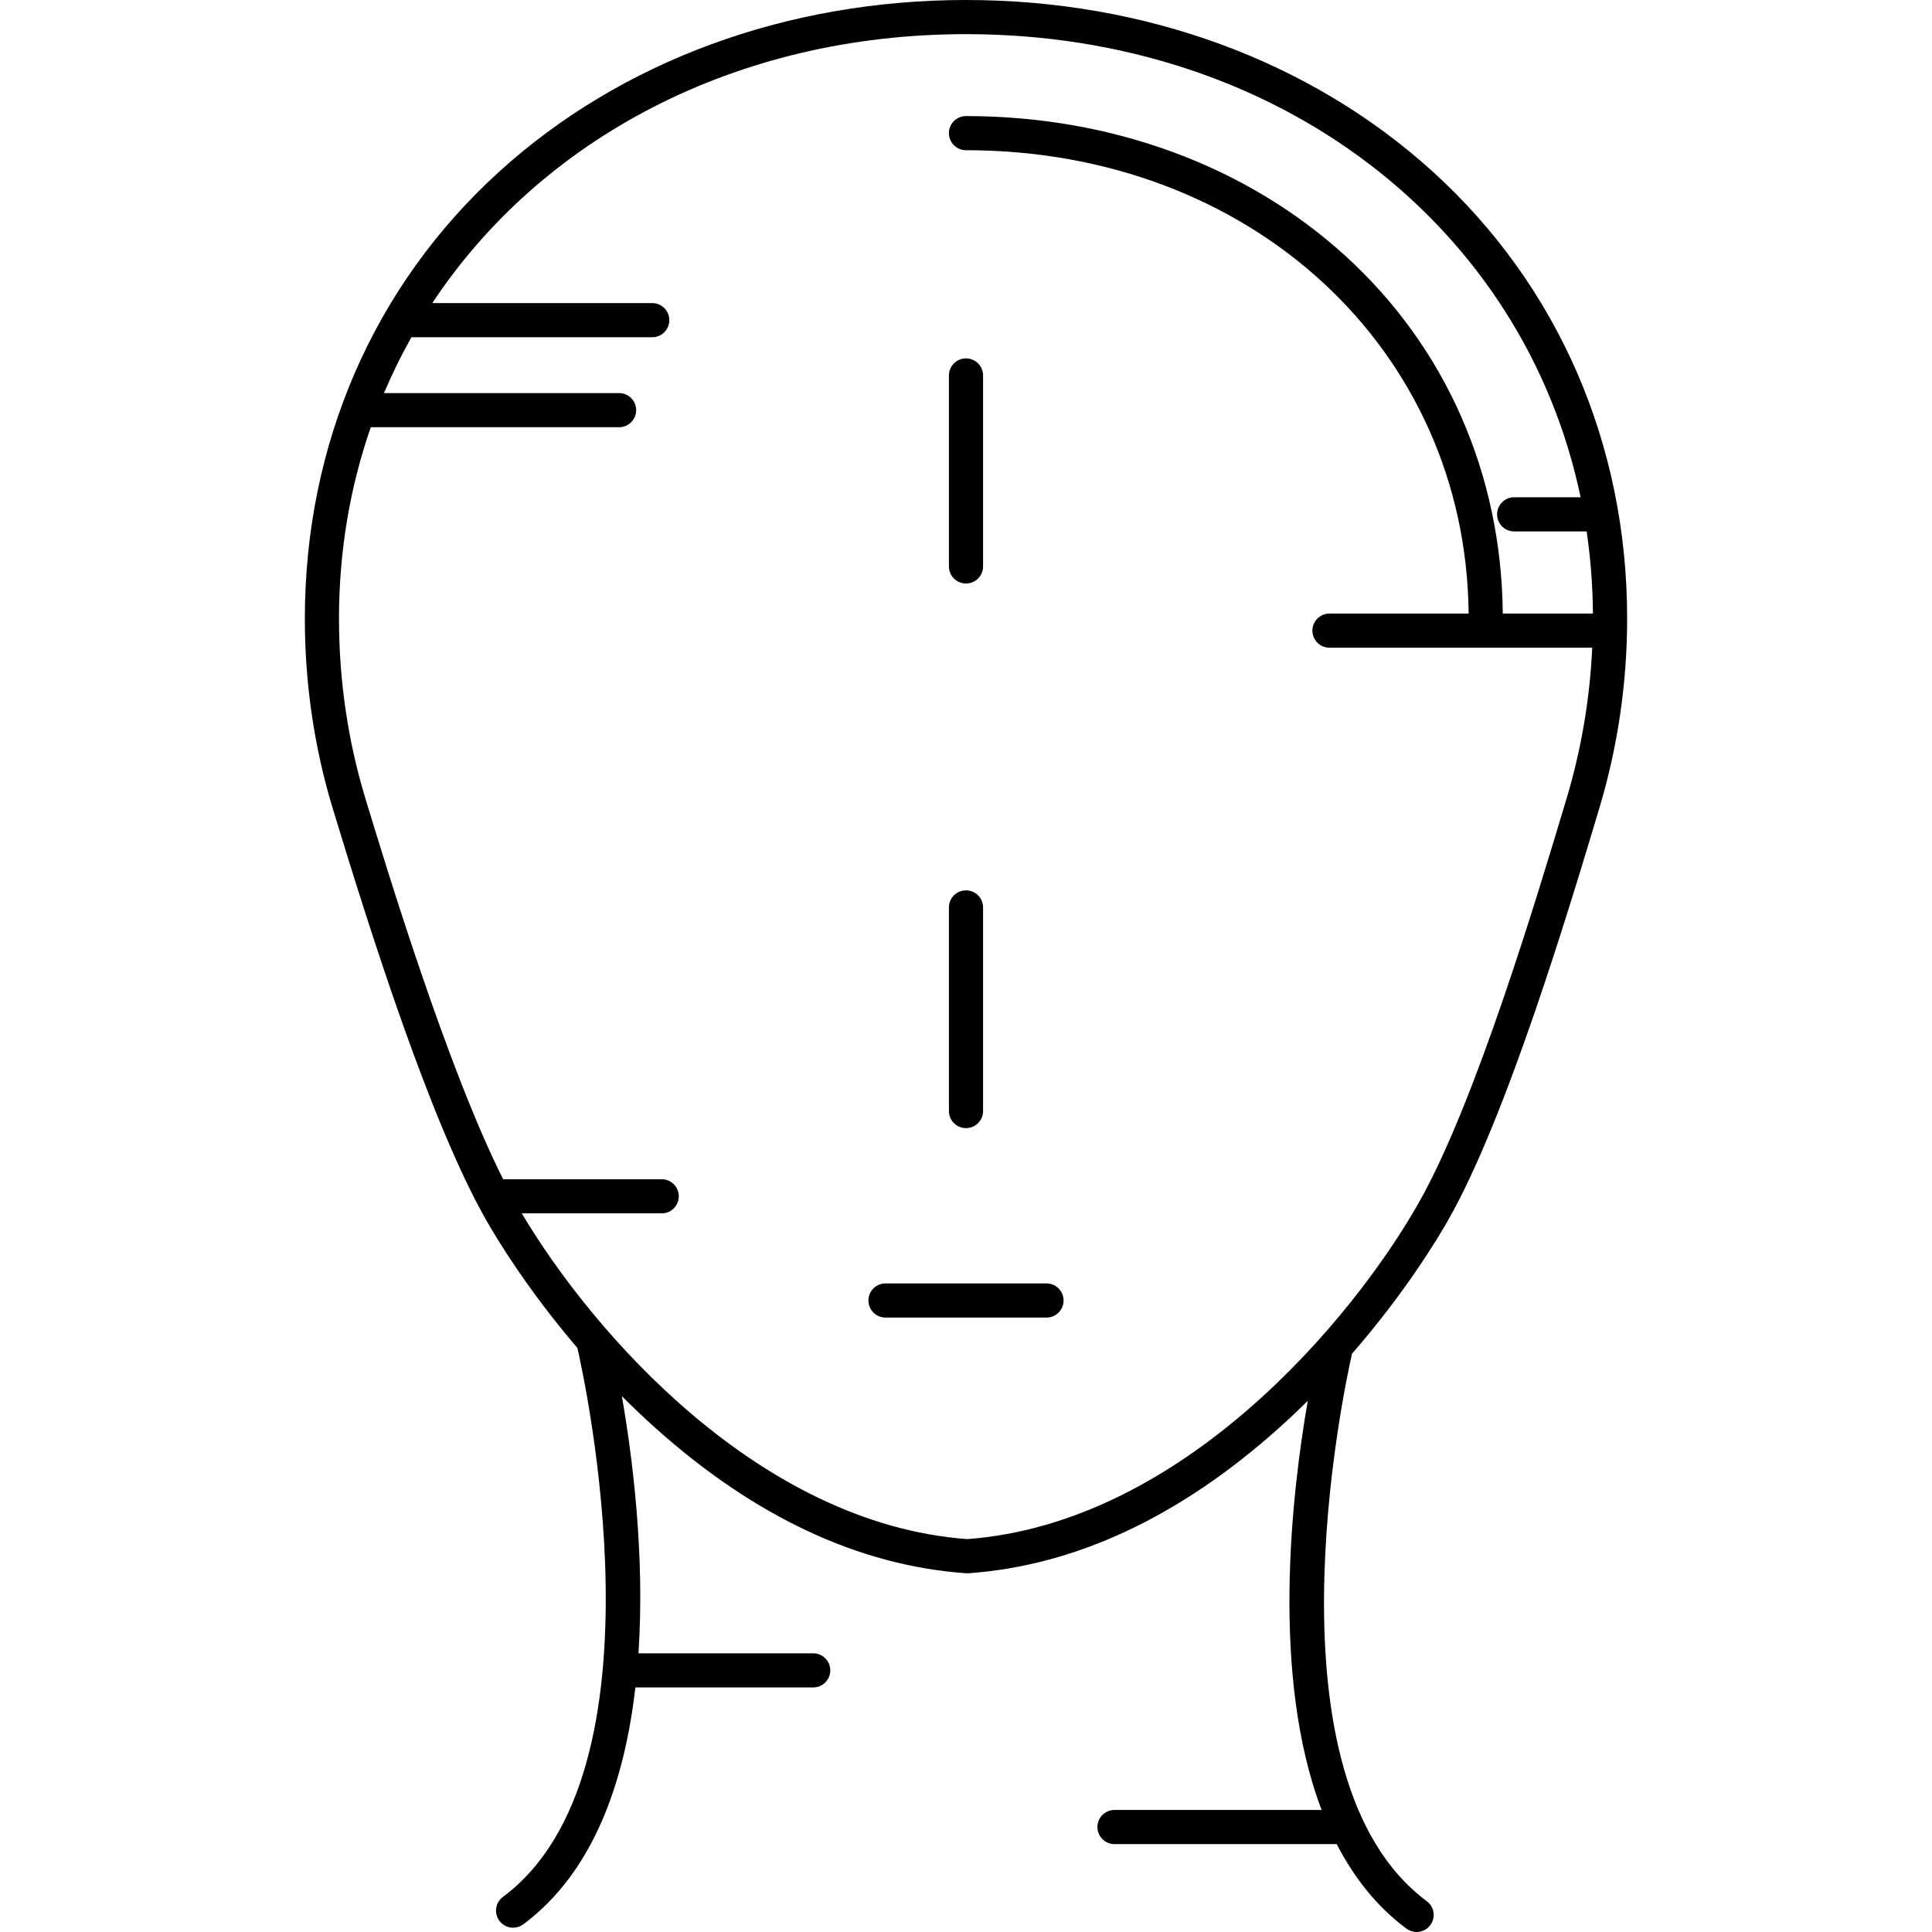
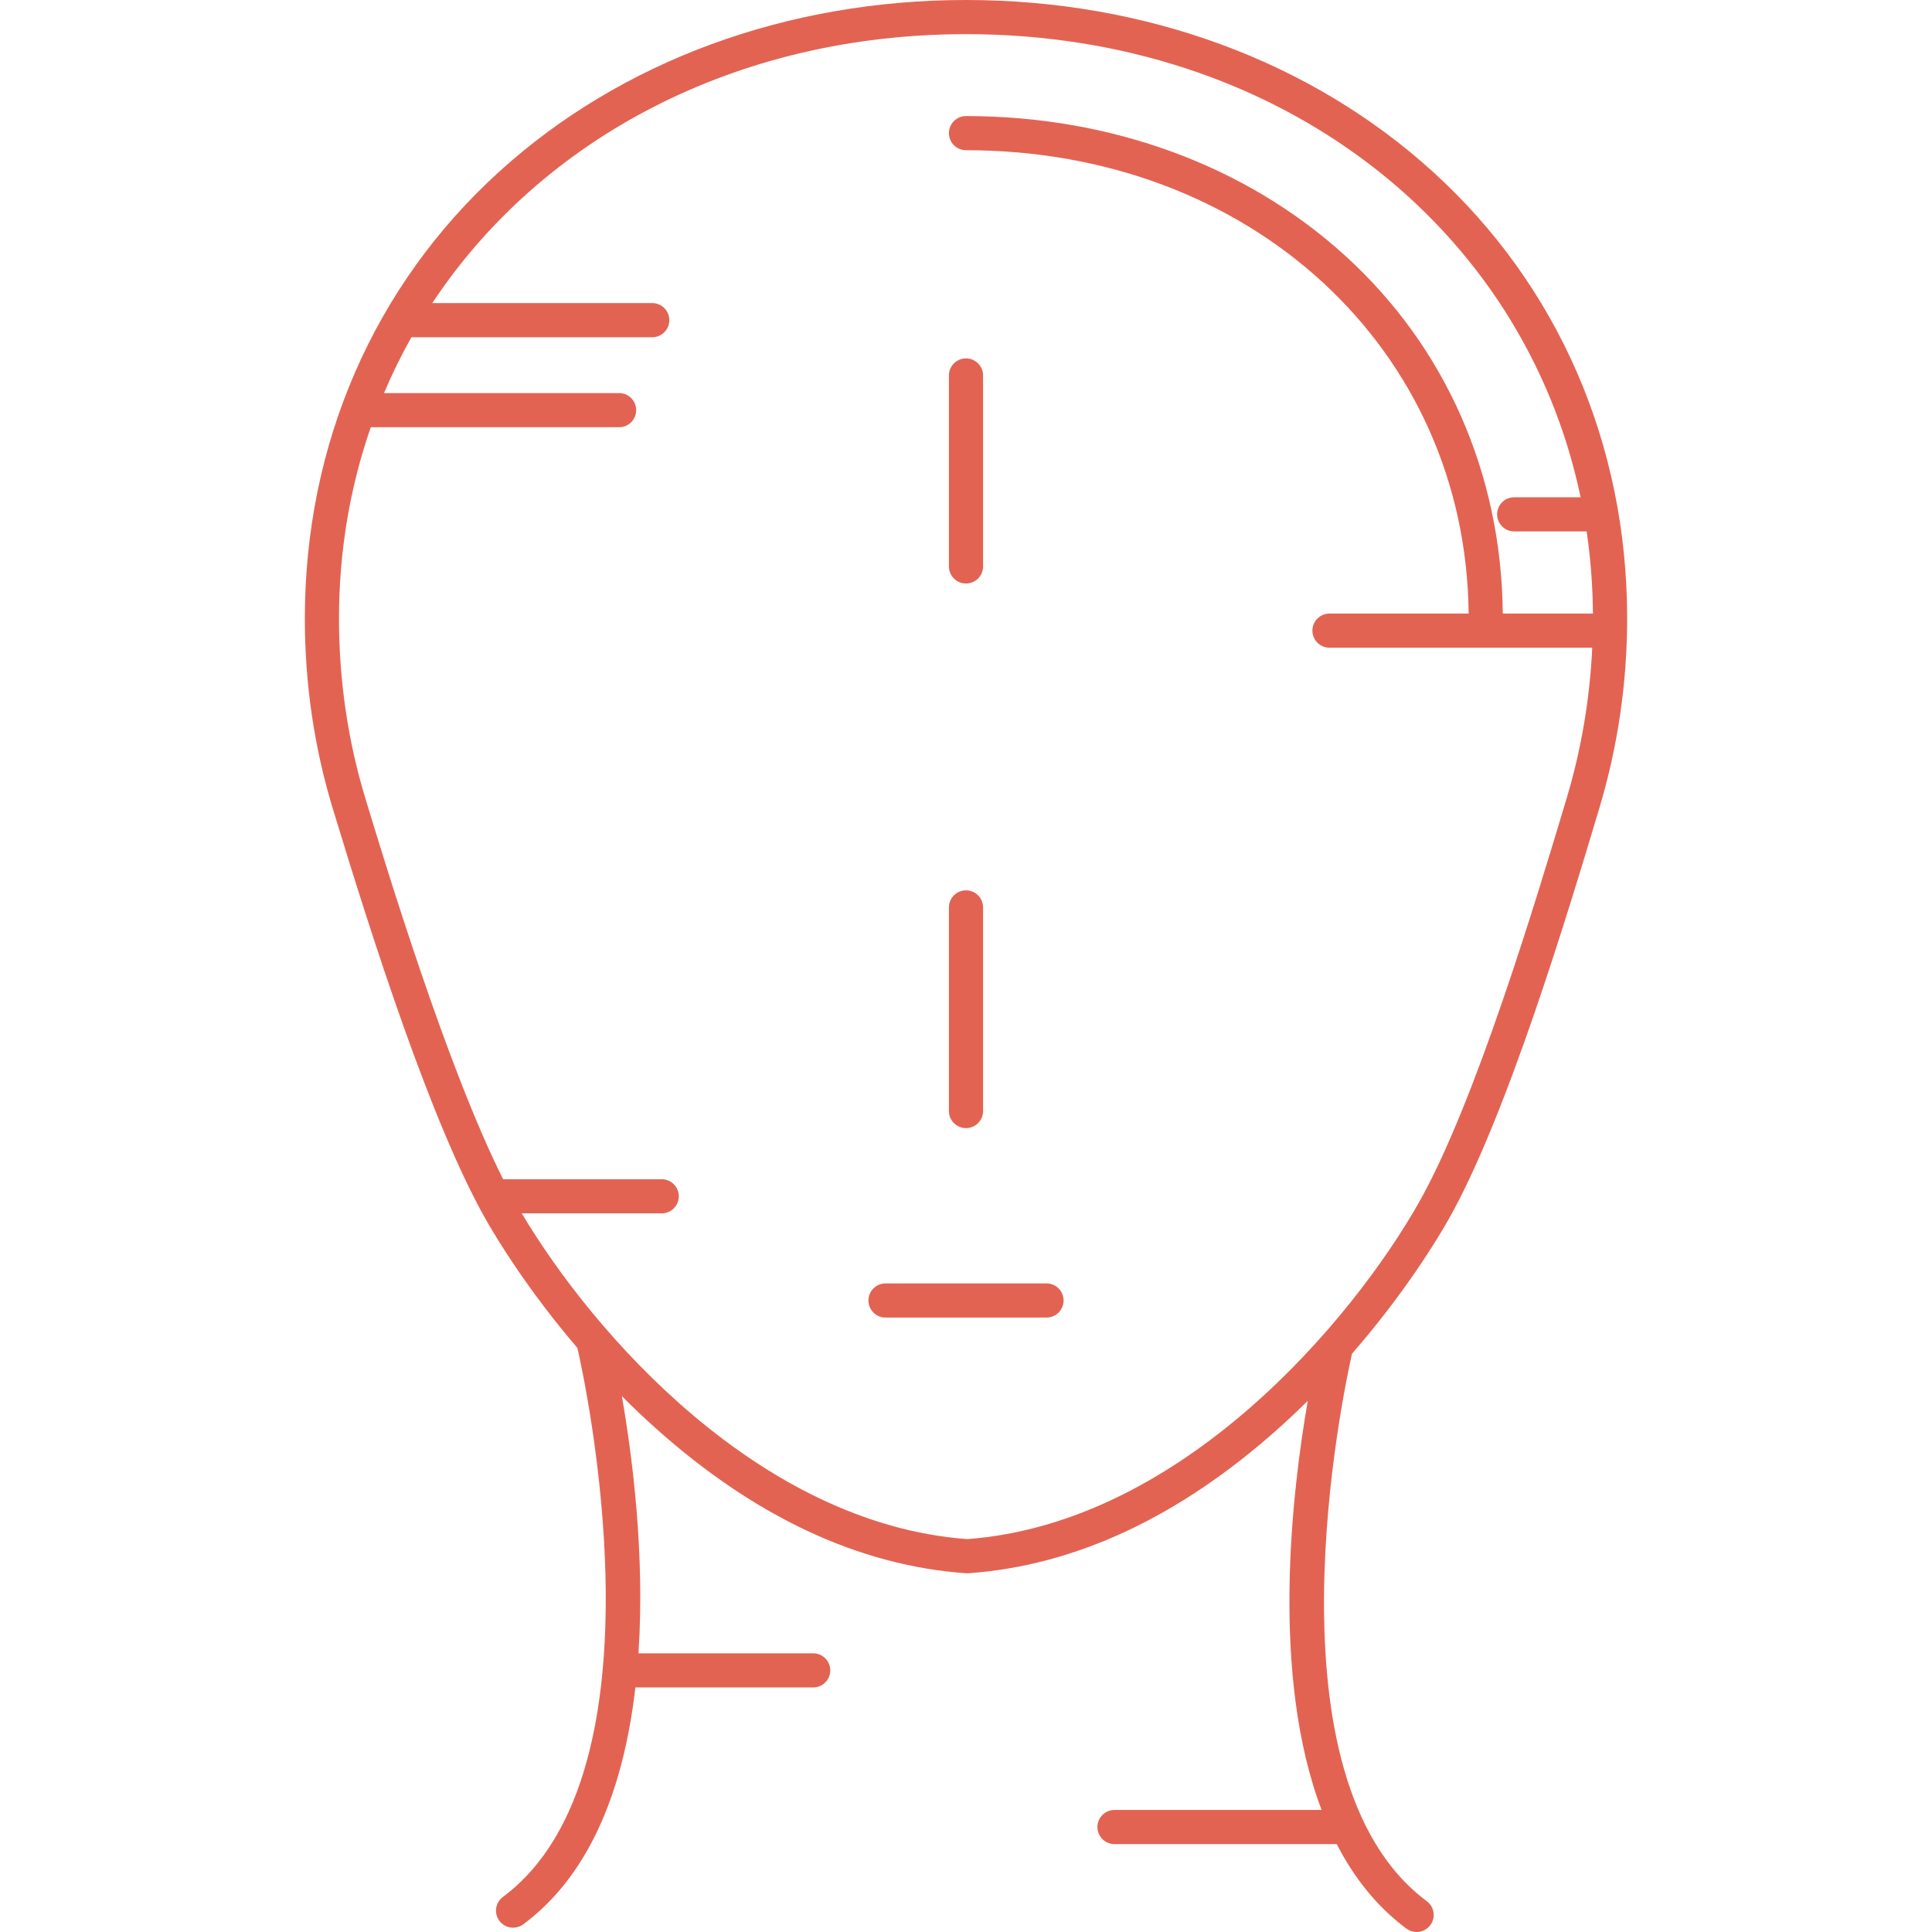
- <svg xmlns="http://www.w3.org/2000/svg" version="1.1" id="Capa_1" x="0px" y="0px" viewBox="0 0 480.917 480.917" style="enable-background:new 0 0 480.917 480.917;" xml:space="preserve">
+ <svg xmlns="http://www.w3.org/2000/svg" version="1.1" id="Capa_1" x="0px" y="0px" viewBox="0 0 480.917 480.917" style="enable-background:new 0 0 480.917 480.917;" xml:space="preserve" width="512px" height="512px">
  <g>
-     <path d="M356.683,42.757C326.336,15.185,285.06,0,240.458,0c-44.602,0-85.877,15.185-116.225,42.757   c-31.179,28.329-48.35,67.823-48.35,111.207c0,16.193,2.33,32.077,6.923,47.21c9.861,32.478,24.542,78.427,38.132,102.388   c2.637,4.649,10.313,17.4,22.785,31.968c1.63,7.085,23.328,105.526-18.538,136.657c-1.883,1.401-2.275,4.063-0.875,5.947   c0.835,1.122,2.116,1.714,3.414,1.714c0.881,0,1.771-0.273,2.533-0.84c17.487-13.003,25.197-35.486,27.904-58.965h44.265   c2.347,0,4.25-1.903,4.25-4.25s-1.903-4.25-4.25-4.25h-43.495c1.634-24.546-1.527-49.059-4.137-64.015   c2.613,2.624,5.366,5.251,8.264,7.851c24.716,22.167,50.756,34.358,77.396,36.237c0.1,0.007,0.199,0.011,0.299,0.011   c0.1,0,0.2-0.003,0.299-0.011c26.64-1.879,52.679-14.07,77.396-36.237c2.468-2.213,4.827-4.447,7.088-6.682   c-4.003,22.986-9.279,68.372,3.441,101.844h-51.554c-2.347,0-4.25,1.903-4.25,4.25c0,2.347,1.903,4.25,4.25,4.25h55.317   c4.266,8.286,9.927,15.515,17.35,21.034c0.762,0.566,1.651,0.84,2.533,0.84c1.298,0,2.58-0.593,3.414-1.714   c1.4-1.884,1.009-4.546-0.874-5.947c-41.222-30.652-20.786-126.703-18.622-136.283c13.206-15.163,21.304-28.607,24.027-33.409   c14.527-25.615,30.075-77.479,37.546-102.403c4.591-15.318,6.919-31.197,6.919-47.196   C405.033,110.58,387.862,71.086,356.683,42.757z M353.174,299.37c-16.608,29.28-58.941,79.801-112.421,83.747   c-51.892-3.829-93.287-51.505-110.871-81.082h34.835c2.347,0,4.25-1.903,4.25-4.25c0-2.347-1.903-4.25-4.25-4.25h-39.481   c-13.92-27.731-29.072-77.626-34.295-94.829c-4.351-14.332-6.557-29.386-6.557-44.741c0-16.831,2.764-32.821,7.914-47.62h61.809   c2.347,0,4.25-1.903,4.25-4.25c0-2.347-1.903-4.25-4.25-4.25H95.584c2.022-4.776,4.297-9.415,6.82-13.898h59.955   c2.347,0,4.25-1.903,4.25-4.25c0-2.347-1.903-4.25-4.25-4.25h-54.754C134.631,34.608,182.974,8.5,240.458,8.5   c77.807,0,138.881,47.821,152.99,115.28h-16.538c-2.347,0-4.25,1.903-4.25,4.25c0,2.347,1.903,4.25,4.25,4.25h18.041   c0.979,6.653,1.509,13.477,1.565,20.449h-22.439c-0.323-34.759-14.234-66.369-39.273-89.118   c-24.642-22.389-58.148-34.719-94.347-34.719c-2.347,0-4.25,1.903-4.25,4.25c0,2.347,1.903,4.25,4.25,4.25   c70.895,0,124.455,49.496,125.119,115.336h-34.642c-2.347,0-4.25,1.903-4.25,4.25s1.903,4.25,4.25,4.25h65.408   c-0.592,12.706-2.714,25.288-6.372,37.491C382.589,223.346,367.228,274.589,353.174,299.37z" />
-     <path d="M260.499,319.47h-40.081c-2.347,0-4.25,1.903-4.25,4.25s1.903,4.25,4.25,4.25h40.081c2.347,0,4.25-1.903,4.25-4.25   S262.846,319.47,260.499,319.47z" />
-     <path d="M240.458,145.247c2.347,0,4.25-1.903,4.25-4.25V93.46c0-2.347-1.903-4.25-4.25-4.25c-2.347,0-4.25,1.903-4.25,4.25v47.537   C236.208,143.344,238.111,145.247,240.458,145.247z" />
-     <path d="M240.458,280.815c2.347,0,4.25-1.903,4.25-4.25v-50.69c0-2.347-1.903-4.25-4.25-4.25c-2.347,0-4.25,1.903-4.25,4.25v50.69   C236.208,278.913,238.111,280.815,240.458,280.815z" />
+     <path d="M356.683,42.757C326.336,15.185,285.06,0,240.458,0c-44.602,0-85.877,15.185-116.225,42.757   c-31.179,28.329-48.35,67.823-48.35,111.207c0,16.193,2.33,32.077,6.923,47.21c9.861,32.478,24.542,78.427,38.132,102.388   c2.637,4.649,10.313,17.4,22.785,31.968c1.63,7.085,23.328,105.526-18.538,136.657c-1.883,1.401-2.275,4.063-0.875,5.947   c0.835,1.122,2.116,1.714,3.414,1.714c0.881,0,1.771-0.273,2.533-0.84c17.487-13.003,25.197-35.486,27.904-58.965h44.265   c2.347,0,4.25-1.903,4.25-4.25s-1.903-4.25-4.25-4.25h-43.495c1.634-24.546-1.527-49.059-4.137-64.015   c2.613,2.624,5.366,5.251,8.264,7.851c24.716,22.167,50.756,34.358,77.396,36.237c0.1,0.007,0.199,0.011,0.299,0.011   c0.1,0,0.2-0.003,0.299-0.011c26.64-1.879,52.679-14.07,77.396-36.237c2.468-2.213,4.827-4.447,7.088-6.682   c-4.003,22.986-9.279,68.372,3.441,101.844h-51.554c-2.347,0-4.25,1.903-4.25,4.25c0,2.347,1.903,4.25,4.25,4.25h55.317   c4.266,8.286,9.927,15.515,17.35,21.034c0.762,0.566,1.651,0.84,2.533,0.84c1.298,0,2.58-0.593,3.414-1.714   c1.4-1.884,1.009-4.546-0.874-5.947c-41.222-30.652-20.786-126.703-18.622-136.283c13.206-15.163,21.304-28.607,24.027-33.409   c14.527-25.615,30.075-77.479,37.546-102.403c4.591-15.318,6.919-31.197,6.919-47.196   C405.033,110.58,387.862,71.086,356.683,42.757z M353.174,299.37c-16.608,29.28-58.941,79.801-112.421,83.747   c-51.892-3.829-93.287-51.505-110.871-81.082h34.835c2.347,0,4.25-1.903,4.25-4.25c0-2.347-1.903-4.25-4.25-4.25h-39.481   c-13.92-27.731-29.072-77.626-34.295-94.829c-4.351-14.332-6.557-29.386-6.557-44.741c0-16.831,2.764-32.821,7.914-47.62h61.809   c2.347,0,4.25-1.903,4.25-4.25c0-2.347-1.903-4.25-4.25-4.25H95.584c2.022-4.776,4.297-9.415,6.82-13.898h59.955   c2.347,0,4.25-1.903,4.25-4.25c0-2.347-1.903-4.25-4.25-4.25h-54.754C134.631,34.608,182.974,8.5,240.458,8.5   c77.807,0,138.881,47.821,152.99,115.28h-16.538c-2.347,0-4.25,1.903-4.25,4.25c0,2.347,1.903,4.25,4.25,4.25h18.041   c0.979,6.653,1.509,13.477,1.565,20.449h-22.439c-0.323-34.759-14.234-66.369-39.273-89.118   c-24.642-22.389-58.148-34.719-94.347-34.719c-2.347,0-4.25,1.903-4.25,4.25c0,2.347,1.903,4.25,4.25,4.25   c70.895,0,124.455,49.496,125.119,115.336h-34.642c-2.347,0-4.25,1.903-4.25,4.25s1.903,4.25,4.25,4.25h65.408   c-0.592,12.706-2.714,25.288-6.372,37.491C382.589,223.346,367.228,274.589,353.174,299.37z" fill="#E36352" />
+     <path d="M260.499,319.47h-40.081c-2.347,0-4.25,1.903-4.25,4.25s1.903,4.25,4.25,4.25h40.081c2.347,0,4.25-1.903,4.25-4.25   S262.846,319.47,260.499,319.47z" fill="#E36352" />
+     <path d="M240.458,145.247c2.347,0,4.25-1.903,4.25-4.25V93.46c0-2.347-1.903-4.25-4.25-4.25c-2.347,0-4.25,1.903-4.25,4.25v47.537   C236.208,143.344,238.111,145.247,240.458,145.247z" fill="#E36352" />
+     <path d="M240.458,280.815c2.347,0,4.25-1.903,4.25-4.25v-50.69c0-2.347-1.903-4.25-4.25-4.25c-2.347,0-4.25,1.903-4.25,4.25v50.69   C236.208,278.913,238.111,280.815,240.458,280.815z" fill="#E36352" />
  </g>
  <g>
</g>
  <g>
</g>
  <g>
</g>
  <g>
</g>
  <g>
</g>
  <g>
</g>
  <g>
</g>
  <g>
</g>
  <g>
</g>
  <g>
</g>
  <g>
</g>
  <g>
</g>
  <g>
</g>
  <g>
</g>
  <g>
</g>
</svg>
